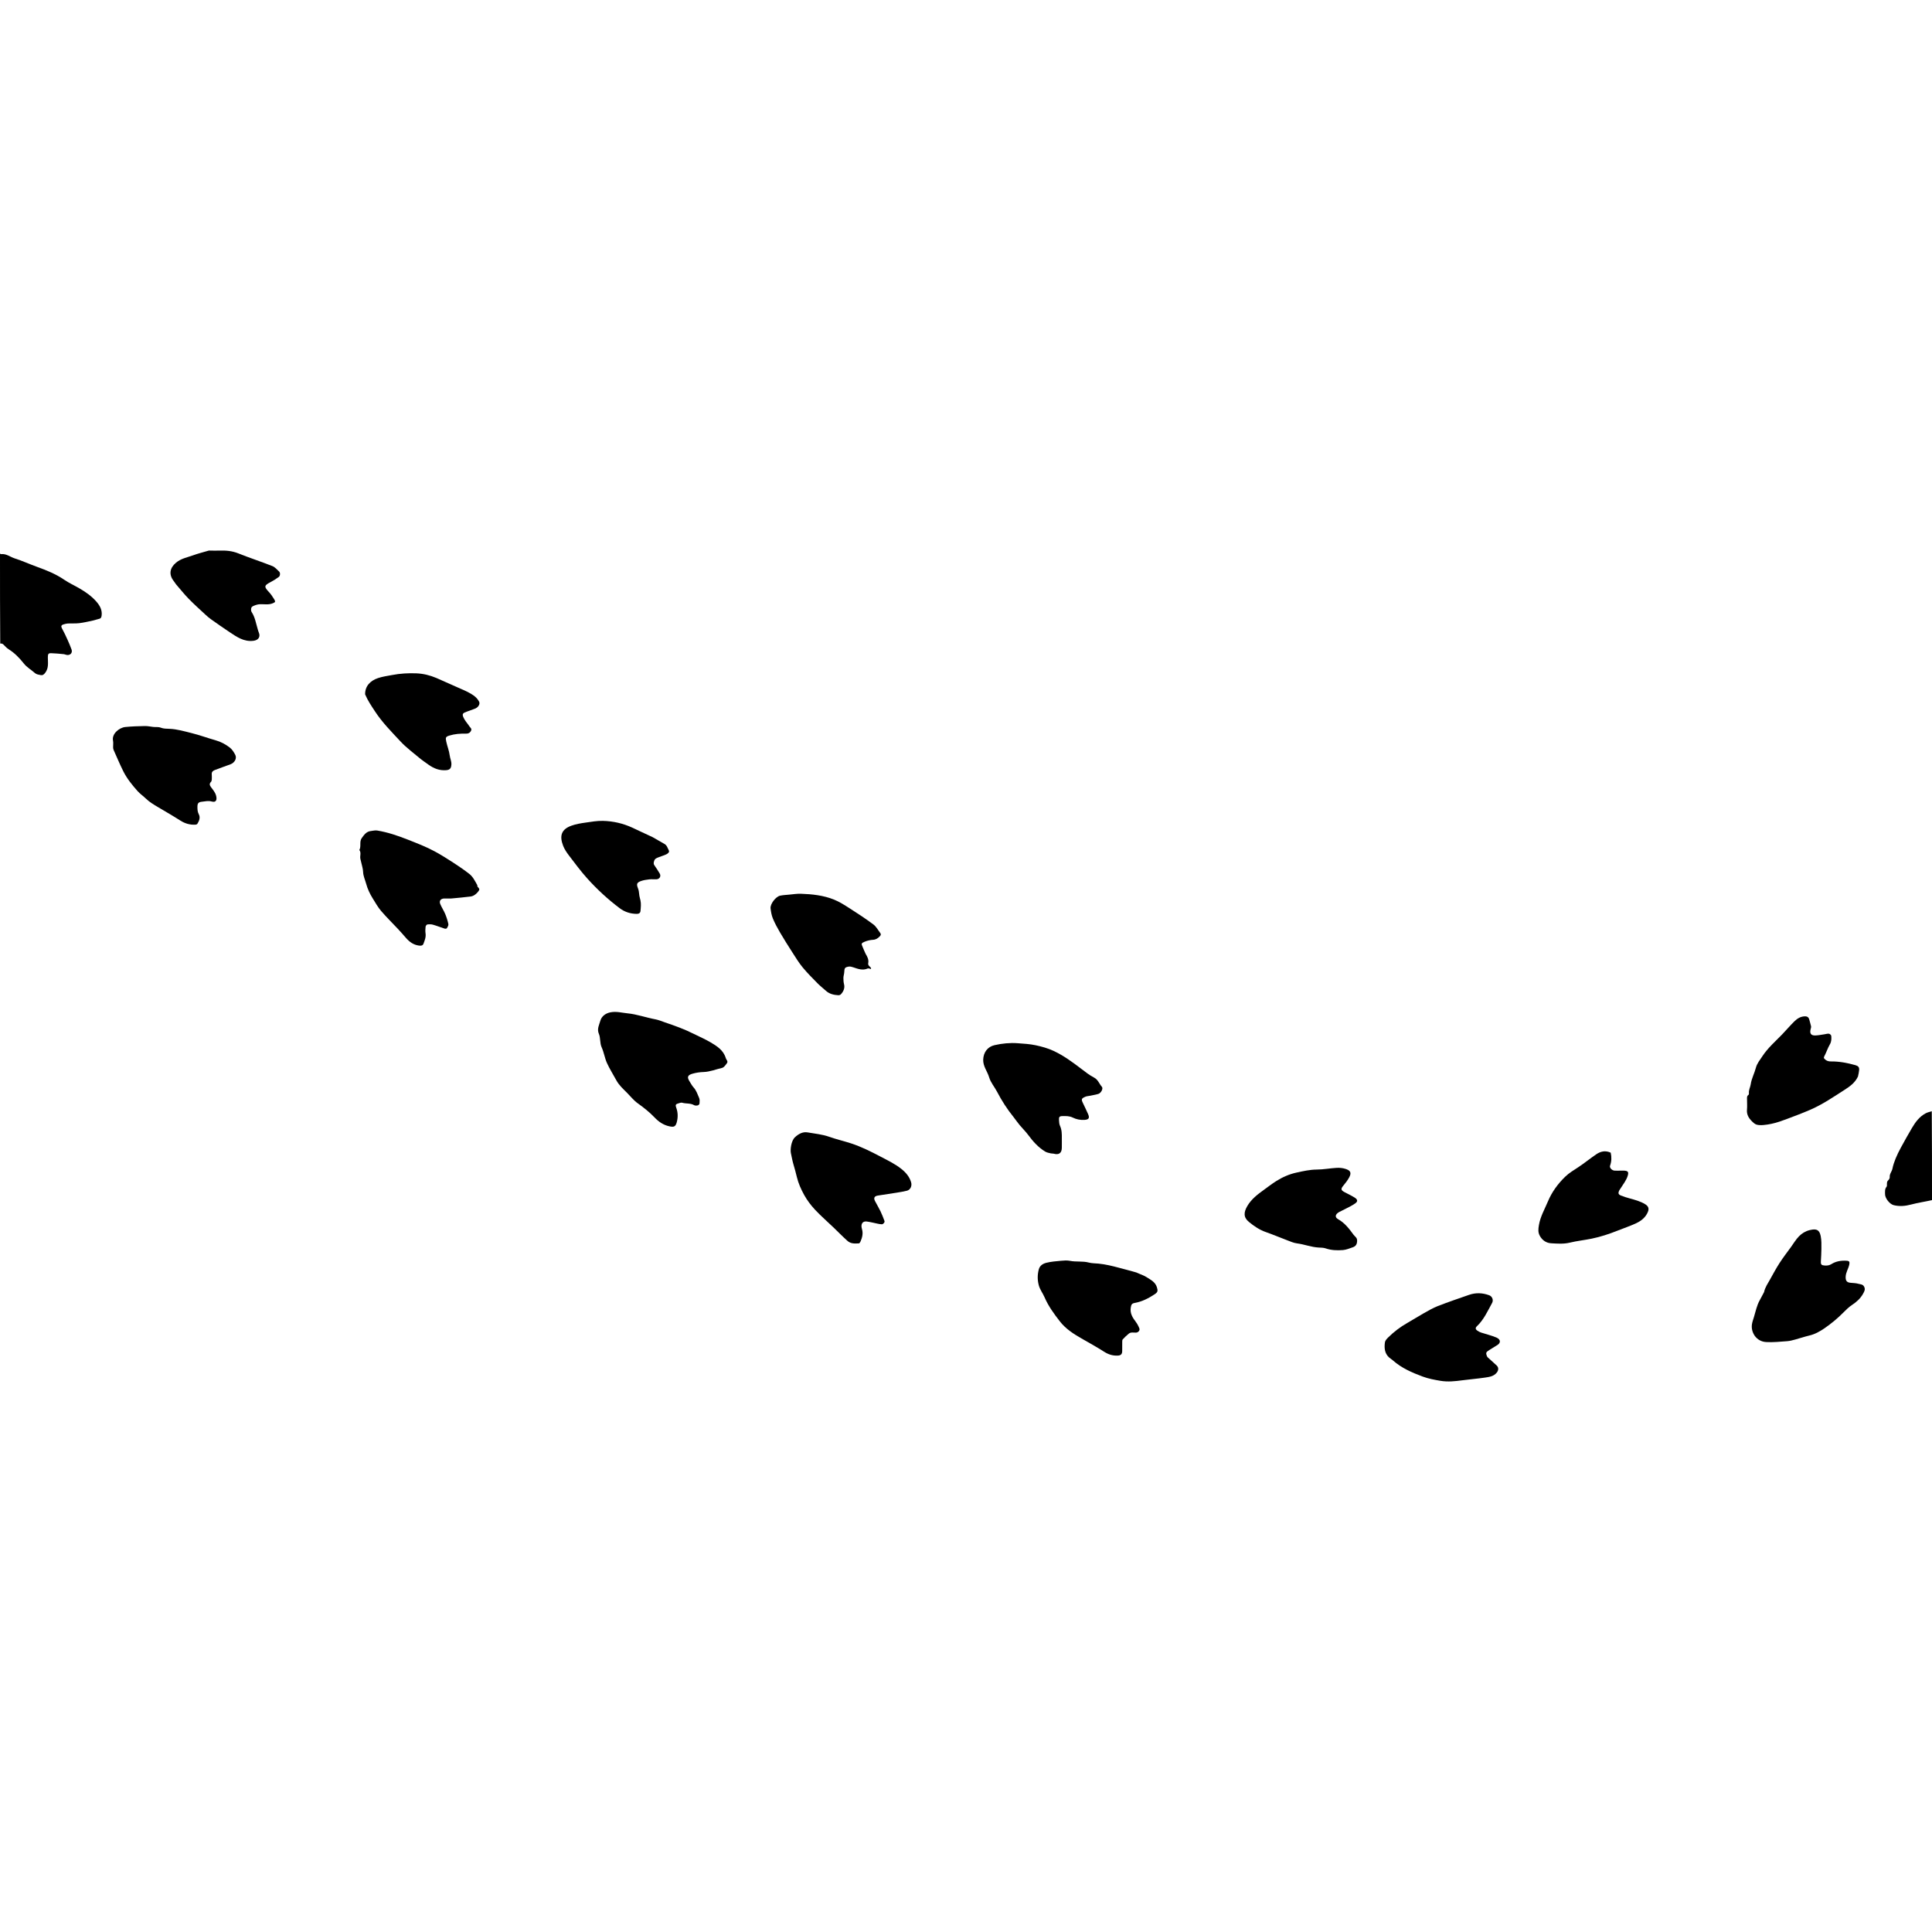
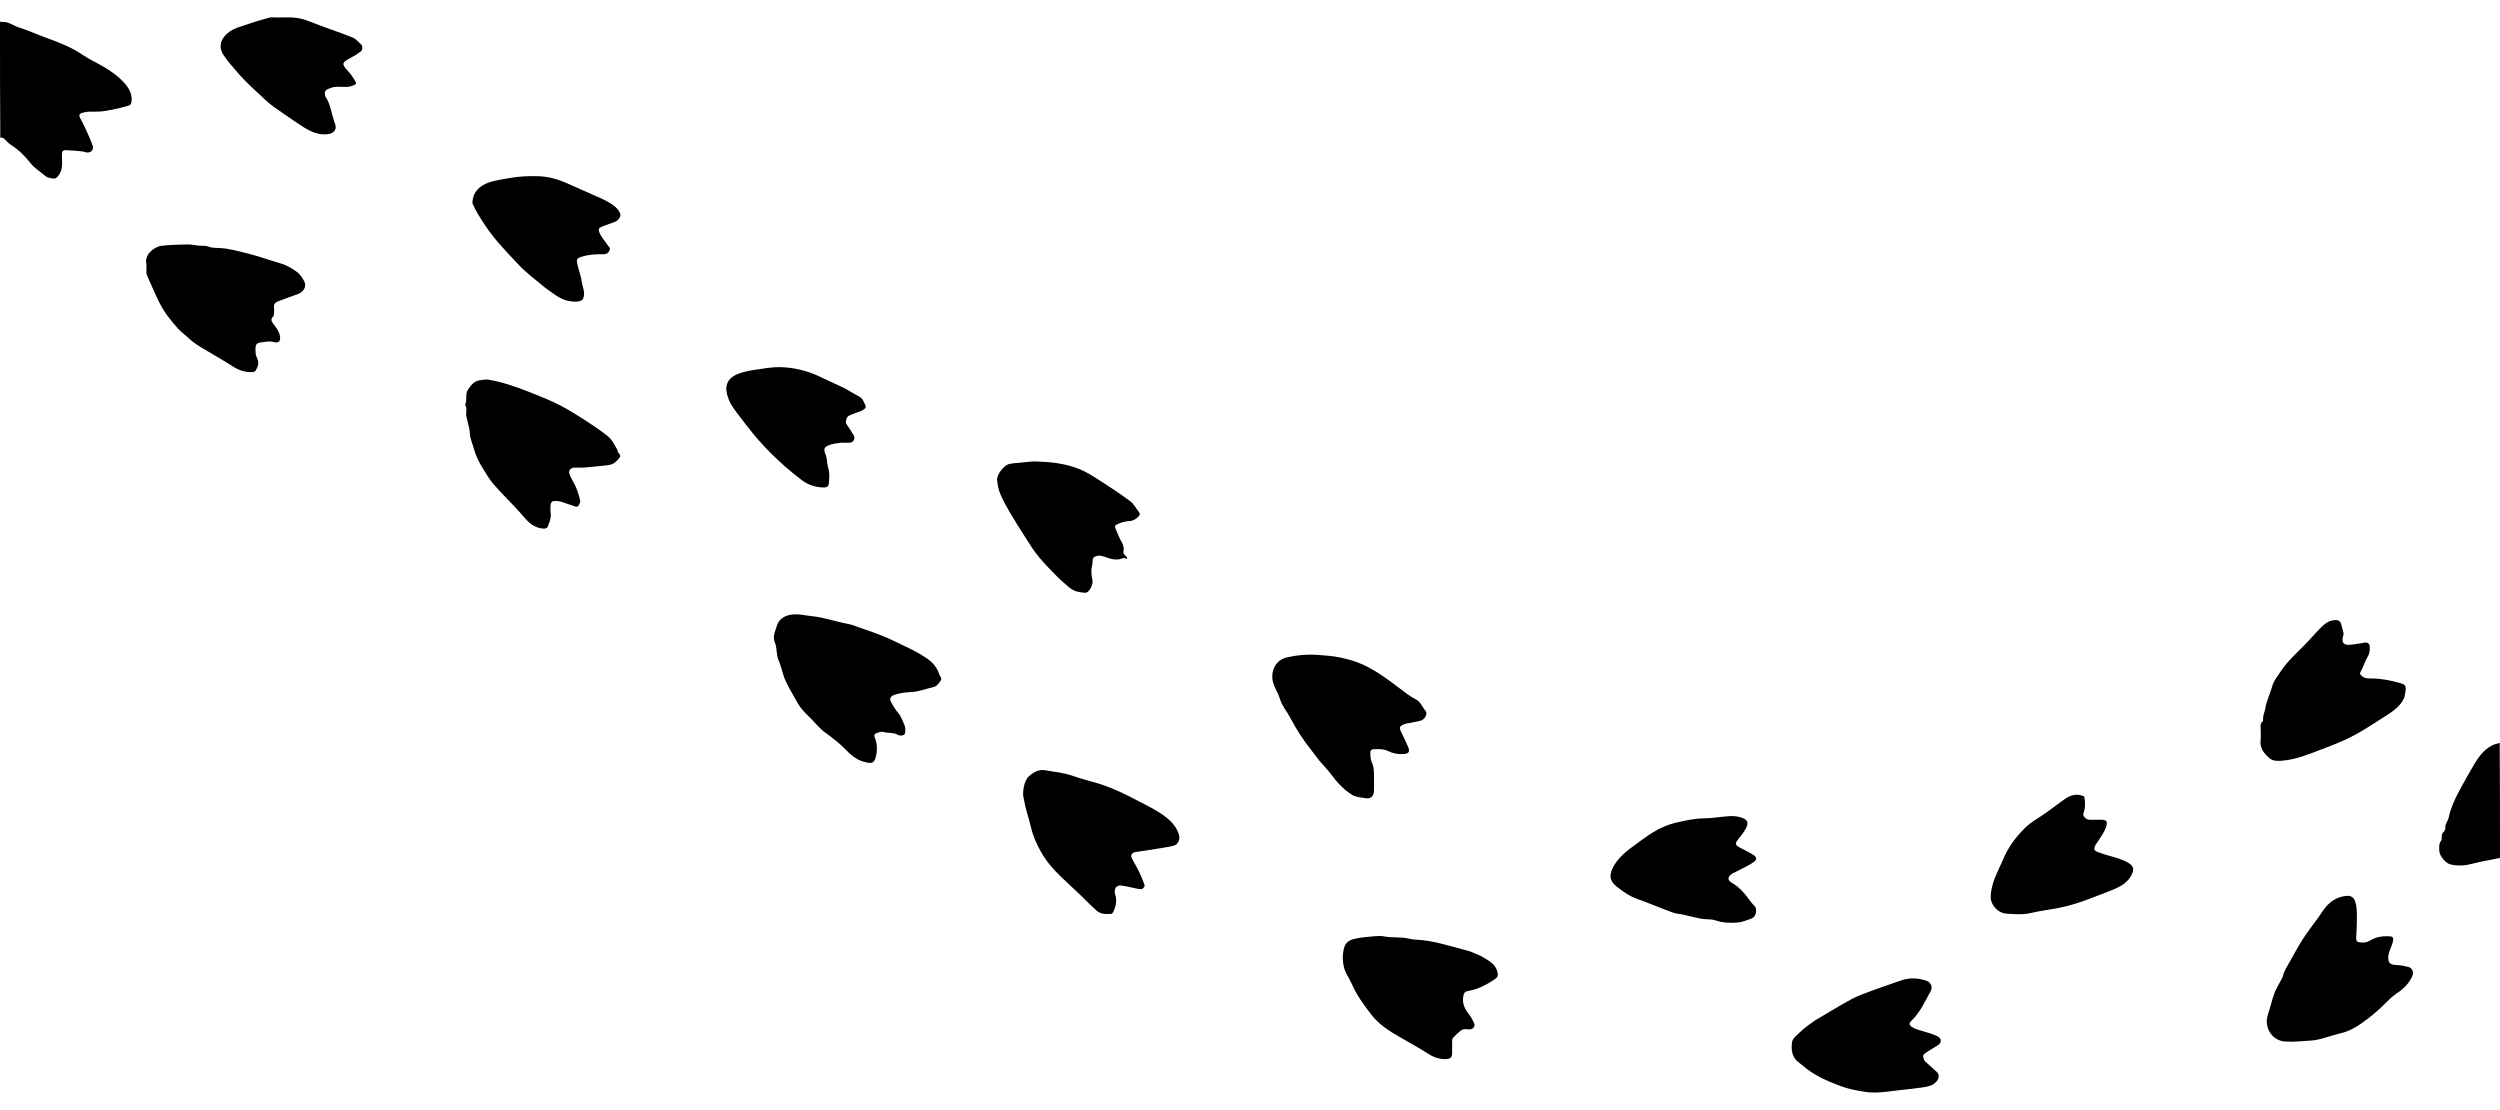
- <svg xmlns="http://www.w3.org/2000/svg" version="1.1" id="Contours" x="0px" y="0px" width="4032px" height="4032px" viewBox="0 -0 4032 1734.05" enable-background="new 0 0 4032 4032" xml:space="preserve" stroke="black" fill="none" stroke-linecap="round" stroke-linejoin="round">
+ <svg xmlns="http://www.w3.org/2000/svg" version="1.1" id="Contours" x="0px" y="0px" width="4032px" height="1790px" viewBox="0 -0 4032 1734.05" enable-background="new 0 0 4032 4032" xml:space="preserve" stroke="black" fill="none" stroke-linecap="round" stroke-linejoin="round">
  <path class="selected" fill="#000000" opacity="1" stroke="none" d=" M0 6.618 C0.804 6.589 1.666 7.545 2.404 7.458 C13.17 6.193 21.34 13.391 30.751 16.384 C46.563 21.413 61.739 28.404 77.371 34.047 C97.21 41.208 116.596 49.008 134.195 61.039 C144.13 67.831 155.277 72.827 165.722 78.9 C178.779 86.491 191.214 95.153 201.137 106.56 C207.981 114.427 213.413 123.434 212.165 134.983 C211.719 139.11 210.944 141.665 206.591 142.602 C202.36 143.512 198.29 145.17 194.058 146.069 C184.537 148.092 175.024 150.377 165.385 151.547 C157.545 152.499 149.519 151.815 141.593 152.203 C138.512 152.353 135.425 153.271 132.435 154.159 C127.515 155.621 126.959 158.252 129.525 162.831 C133.736 170.349 137.333 178.228 140.899 186.086 C143.951 192.808 146.858 199.62 149.343 206.567 C151.568 212.792 147.566 218.143 140.904 218.017 C138.17 217.965 135.49 216.446 132.73 216.181 C124.028 215.344 115.309 214.497 106.578 214.219 C100.755 214.034 99.894 216.294 99.875 222.628 C99.842 233.74 102.128 245.174 94.229 255.299 C91.533 258.755 89.077 260.695 85.272 259.988 C81.063 259.206 76.085 258.486 73.125 255.849 C65.353 248.926 56.228 244.036 49.391 235.351 C40.663 224.262 30.498 213.736 18.083 206.013 C14.262 203.636 11.037 200.18 7.893 196.88 C5.884 194.771 3.899 193.554 0.5 194.118 C0 131.785 0 69.452 0 6.618 z" />
  <path class="selected" fill="#000000" opacity="1" stroke="none" d=" M4032 1355.618 C4017.53 1358.921 4002.86 1360.971 3988.652 1364.755 C3976.329 1368.037 3964.347 1369.177 3951.998 1366.114 C3943.791 1364.079 3934.047 1351.845 3934.026 1343.402 C3934.012 1337.997 3933.187 1332.478 3937.187 1327.71 C3938.218 1326.482 3937.931 1324.014 3937.963 1322.111 C3938.012 1319.137 3938.016 1316.494 3940.698 1314.161 C3942.402 1312.68 3944.009 1309.752 3943.803 1307.655 C3943.132 1300.806 3948.262 1296.087 3949.458 1289.899 C3950.852 1282.683 3953.33 1275.586 3956.113 1268.754 C3959.241 1261.074 3962.95 1253.591 3966.915 1246.299 C3974.454 1232.433 3982.16 1218.65 3990.162 1205.047 C3997.398 1192.745 4005.819 1181.31 4018.828 1174.428 C4022.592 1172.437 4026.927 1171.525 4031.5 1170.118 C4032 1231.785 4032 1293.452 4032 1355.618 z" />
  <path class="selected" fill="#000000" opacity="1" stroke="none" d=" M1387.5 984.618 C1408.268 991.606 1428.253 998.804 1447.303 1008.403 C1459.147 1014.371 1471.443 1019.557 1482.829 1026.289 C1496.316 1034.263 1509.733 1042.592 1514.742 1059.389 C1515.761 1062.808 1519.864 1065.882 1517.225 1069.621 C1514.43 1073.583 1510.86 1078.797 1506.78 1079.722 C1493.966 1082.626 1481.679 1087.886 1468.221 1088.281 C1460.666 1088.502 1452.958 1089.64 1445.677 1091.656 C1434.547 1094.739 1433.319 1099.027 1439.554 1108.663 C1442.108 1112.609 1444.284 1116.919 1447.414 1120.349 C1453.287 1126.786 1455.784 1134.905 1459.115 1142.534 C1460.583 1145.895 1460.128 1150.278 1459.815 1154.138 C1459.7 1155.553 1457.646 1157.628 1456.174 1157.931 C1453.727 1158.435 1450.542 1158.593 1448.535 1157.417 C1440.763 1152.864 1431.802 1154.828 1423.655 1152.347 C1421.046 1151.553 1417.58 1153.321 1414.569 1154.148 C1409.619 1155.507 1409.515 1157.891 1411.296 1162.757 C1414.849 1172.466 1415.188 1182.543 1412.424 1192.942 C1409.695 1203.215 1405.641 1203.472 1396.624 1201.518 C1384.659 1198.924 1374.659 1192.165 1366.246 1183.313 C1355.506 1172.012 1343.417 1162.481 1330.732 1153.408 C1322.493 1147.516 1316.006 1139.166 1308.772 1131.879 C1300.549 1123.596 1291.759 1115.836 1286.12 1105.297 C1279.693 1093.284 1272.186 1081.781 1266.627 1069.393 C1261.979 1059.035 1260.414 1047.288 1255.718 1036.96 C1251.466 1027.611 1253.608 1017.31 1249.774 1008.439 C1245.433 998.394 1250.626 989.461 1252.944 981.138 C1255.314 972.627 1262.887 965.872 1273.951 963.701 C1286.413 961.254 1297.677 964.651 1309.549 965.795 C1329.438 967.711 1348.049 974.687 1367.476 978.243 C1374.12 979.459 1380.5 982.118 1387.5 984.618 z" />
  <path class="selected" fill="#000000" opacity="1" stroke="none" d=" M942 726.118 C936.335 726.118 931.667 726.014 927.005 726.143 C919.783 726.342 916.056 731.127 918.783 737.713 C921.728 744.824 926.163 751.317 929.124 758.423 C931.965 765.242 934.224 772.402 935.746 779.621 C936.286 782.185 934.221 785.55 932.686 788.162 C932.144 789.084 929.438 789.482 928.062 789.044 C919.836 786.426 911.8 783.176 903.508 780.814 C899.831 779.766 895.64 779.836 891.813 780.356 C890.354 780.554 888.372 783.335 888.173 785.112 C887.657 789.72 887.449 794.505 888.123 799.071 C889.265 806.797 886.34 813.571 883.849 820.37 C882.45 824.188 879.469 825.097 874.553 824.45 C862.865 822.911 854.586 816.825 847.27 808.42 C841.701 802.023 836.088 795.658 830.298 789.462 C818.636 776.981 806.362 765.033 795.278 752.064 C788.606 744.259 783.535 735.049 778.044 726.282 C771.954 716.558 767.067 706.198 764.068 695.101 C761.875 686.988 758.084 679.39 757.782 670.62 C757.559 664.136 755.362 657.715 753.987 651.279 C753.401 648.538 752.548 645.852 752.024 643.102 C750.882 637.106 754.276 630.599 750 624.941 C754.27 617.169 749.487 607.674 755 599.999 C759.89 593.19 764.576 586.41 773.794 585.346 C778.279 584.829 782.948 583.564 787.261 584.279 C809.07 587.895 829.805 594.905 850.422 603.038 C869.955 610.744 889.537 618.196 907.955 628.24 C921.07 635.392 933.749 643.397 946.285 651.541 C957.649 658.923 968.894 666.577 979.55 674.929 C987.104 680.849 991.287 689.757 995.949 698.037 C996.532 699.073 995.989 700.908 996.71 701.67 C998.793 703.869 1001.477 706.23 999.681 709.185 C997.64 712.544 994.721 715.603 991.573 717.985 C988.952 719.969 985.548 721.569 982.317 721.981 C969.248 723.646 956.111 724.785 942 726.118 z" />
  <path class="selected" fill="#000000" opacity="1" stroke="none" d=" M1768 1440.118 C1758.044 1431.163 1749.209 1422.082 1740.104 1413.281 C1727.059 1400.673 1713.221 1388.826 1700.864 1375.587 C1692.261 1366.37 1684.455 1355.985 1678.34 1344.984 C1671.801 1333.219 1666.1 1320.489 1663.017 1307.473 C1660.859 1298.367 1658.329 1289.298 1655.709 1280.373 C1653.493 1272.825 1652.269 1265.155 1650.563 1257.561 C1649.001 1250.608 1651.026 1232.011 1658.895 1224.573 C1666.05 1217.81 1675.017 1212.464 1685.435 1214.295 C1700.538 1216.949 1715.878 1218.265 1730.58 1223.465 C1745.447 1228.723 1760.911 1232.269 1775.925 1237.146 C1797.404 1244.122 1817.551 1254.264 1837.475 1264.731 C1852.332 1272.535 1867.648 1279.808 1880.836 1290.28 C1890.121 1297.652 1898.084 1306.604 1901.495 1318.592 C1903.663 1326.212 1899.877 1334.265 1892.619 1336.036 C1885.598 1337.749 1878.437 1338.937 1871.293 1340.085 C1858.141 1342.201 1844.94 1344.006 1831.795 1346.164 C1824.807 1347.311 1822.863 1351.129 1826.047 1357.405 C1829.688 1364.582 1833.962 1371.445 1837.451 1378.689 C1840.653 1385.336 1843.367 1392.241 1845.904 1399.175 C1846.879 1401.841 1843.164 1406.146 1840.224 1406.048 C1837.387 1405.953 1834.547 1405.393 1831.747 1404.84 C1824.057 1403.322 1816.449 1401.198 1808.694 1400.251 C1799.838 1399.168 1795.827 1405.882 1798.882 1415.972 C1801.63 1425.047 1799.523 1433.533 1795.934 1441.818 C1795.231 1443.441 1793.715 1445.887 1792.509 1445.926 C1784.196 1446.196 1775.515 1447.306 1768 1440.118 z" />
  <path class="selected" fill="#000000" opacity="1" stroke="none" d=" M2115.5 1182.618 C2101.762 1165.705 2090.461 1147.897 2080.752 1129.33 C2075.439 1119.169 2067.554 1110.344 2064.265 1099.246 C2060.577 1086.803 2051.393 1076.346 2051.889 1062.35 C2052.424 1047.244 2060.983 1035.491 2075.696 1032.187 C2091.566 1028.623 2107.712 1026.985 2123.969 1028.199 C2136.435 1029.129 2149.056 1029.796 2161.223 1032.391 C2173.841 1035.083 2186.394 1038.483 2198.326 1043.997 C2219.6 1053.828 2238.183 1067.597 2256.664 1081.674 C2265.175 1088.157 2273.68 1094.979 2283.13 1099.801 C2291.713 1104.182 2293.932 1112.885 2299.575 1119.14 C2302.824 1122.742 2297.873 1132.238 2292.146 1133.987 C2285.883 1135.899 2279.305 1136.787 2272.864 1138.118 C2270.409 1138.625 2267.793 1138.743 2265.523 1139.69 C2256.687 1143.379 2256.158 1145.063 2260.129 1153.276 C2263.749 1160.762 2267.331 1168.27 2270.704 1175.869 C2274.535 1184.503 2272.223 1187.646 2263.056 1188.229 C2254.518 1188.773 2246.057 1186.924 2239.044 1183.454 C2231.665 1179.804 2224.67 1180.201 2217.411 1180.255 C2211.026 1180.303 2209.67 1182.124 2210.076 1188.448 C2210.338 1192.527 2210.506 1196.941 2212.165 1200.535 C2216.106 1209.07 2216.074 1217.937 2216.009 1226.928 C2215.961 1233.588 2216.142 1240.252 2215.967 1246.908 C2215.692 1257.413 2209.722 1261.643 2199.666 1258.852 C2197.53 1258.26 2195.141 1258.606 2192.984 1258.061 C2189.094 1257.08 2184.873 1256.451 2181.524 1254.449 C2166.936 1245.731 2155.924 1233.284 2145.892 1219.727 C2140.5 1212.44 2133.859 1206.088 2128.057 1199.087 C2123.806 1193.956 2120.003 1188.455 2115.5 1182.618 z" />
  <path class="selected" fill="#000000" opacity="1" stroke="none" d=" M442 478.118 C441.529 480.256 441.343 481.679 440.539 482.482 C436.849 486.163 437.005 489.286 440.205 493.588 C444.44 499.28 449.293 504.605 451.113 512.033 C453.321 521.049 450.413 526.188 441.846 523.729 C434.529 521.628 428.157 523.53 421.411 524.185 C414.198 524.885 412.038 527.469 412.025 534.633 C412.015 540.049 412.124 545.14 414.913 550.447 C418.387 557.056 415.847 564.117 411.914 570.241 C411.272 571.241 409.523 571.963 408.235 572.048 C396.473 572.819 385.932 569.675 375.914 563.231 C361.268 553.812 346.113 545.181 331.139 536.275 C321.616 530.611 312.031 525.116 304.014 517.241 C298.685 512.006 292.285 507.79 287.34 502.247 C275.736 489.239 264.686 475.655 256.945 459.915 C249.883 445.554 243.622 430.796 237.121 416.163 C236.376 414.485 236.108 412.492 236.049 410.632 C235.901 405.972 236.797 401.137 235.852 396.673 C232.937 382.908 248.342 369.64 261.427 368.285 C275.065 366.872 288.835 366.515 302.559 366.248 C308.264 366.136 313.995 367.466 319.717 368.114 C325.112 368.726 330.416 367.606 336.005 369.796 C341.479 371.942 347.971 371.794 354.042 372.052 C369.627 372.713 384.503 377.184 399.436 380.839 C416.525 385.022 433.102 391.255 450.066 396.009 C461.066 399.091 470.869 404.455 479.669 411.225 C484.502 414.943 488.098 420.815 490.991 426.373 C494.8 433.693 489.732 442.848 480.92 446.105 C469.939 450.162 458.86 453.962 447.952 458.205 C444.231 459.652 441.37 462.252 441.928 467.13 C442.304 470.419 442 473.786 442 478.118 z" />
  <path class="selected" fill="#000000" opacity="1" stroke="none" d=" M3681.5 1547.618 C3683.726 1537.395 3689.409 1529.477 3694.047 1521.12 C3700.527 1509.446 3706.882 1497.662 3714.126 1486.466 C3721.507 1475.059 3729.881 1464.295 3737.855 1453.274 C3743.242 1445.83 3747.97 1437.729 3754.316 1431.211 C3760.355 1425.008 3768.053 1420.297 3776.782 1418.186 C3780.315 1417.331 3784.059 1416.689 3787.655 1416.888 C3795.866 1417.343 3798.446 1424.405 3799.688 1430.387 C3801.517 1439.196 3801.21 1448.659 3801.189 1457.488 C3801.168 1465.982 3800.496 1474.929 3800.08 1483.661 C3799.764 1490.278 3801.428 1491.66 3808.294 1492.118 C3813.169 1492.443 3817.727 1491.889 3822.074 1489.145 C3831.859 1482.966 3842.795 1481.408 3854.143 1482.136 C3859.391 1482.473 3860.472 1484.575 3859.438 1489.77 C3857.673 1498.637 3852.106 1506.222 3851.798 1515.694 C3851.543 1523.514 3853.901 1527.38 3861.849 1528.141 C3867.583 1528.69 3873.501 1528.756 3878.95 1530.356 C3882.771 1531.477 3887.443 1531.108 3890.188 1535.959 C3893.499 1541.811 3890.778 1546.185 3888.319 1550.701 C3882.759 1560.913 3874.38 1568.307 3864.695 1574.694 C3858.507 1578.774 3853.041 1584.119 3847.804 1589.44 C3835.484 1601.957 3822.01 1613.179 3807.642 1623.076 C3798.072 1629.669 3787.702 1635.464 3775.968 1638.222 C3766.028 1640.559 3756.336 1643.936 3746.464 1646.586 C3741.026 1648.046 3735.486 1649.601 3729.913 1649.994 C3715.217 1651.029 3700.404 1652.7 3685.775 1651.821 C3664.794 1650.56 3653.743 1631.168 3656.23 1614.789 C3657.004 1609.69 3658.902 1604.488 3660.424 1599.544 C3664.037 1587.808 3666.296 1575.489 3672.478 1564.582 C3675.522 1559.21 3678.172 1553.613 3681.5 1547.618 z" />
  <path class="selected" fill="#000000" opacity="1" stroke="none" d=" M2371.5 1506.618 C2379.062 1510.181 2386.687 1512.38 2393.048 1516.521 C2401.328 1521.91 2410.834 1526.289 2414.316 1537.218 C2416.707 1544.722 2416.476 1547.652 2409.686 1552.113 C2396.889 1560.519 2383.499 1567.49 2368.17 1570.186 C2361.906 1571.288 2360.817 1573.891 2359.863 1579.864 C2357.941 1591.889 2363.57 1600.756 2370.328 1609.636 C2373.479 1613.777 2375.967 1618.607 2377.848 1623.475 C2379.406 1627.505 2375.368 1631.917 2370.949 1632.136 C2365.845 1632.39 2360.274 1630.651 2355.845 1634.199 C2351.279 1637.855 2347.051 1641.99 2343.064 1646.277 C2341.986 1647.436 2342.077 1649.902 2342.043 1651.775 C2341.929 1658.105 2342.09 1664.44 2341.975 1670.769 C2341.857 1677.26 2339.052 1679.87 2332.424 1680.128 C2322.302 1680.521 2313.35 1677.792 2304.646 1672.276 C2289.171 1662.467 2273.172 1653.467 2257.23 1644.414 C2240.36 1634.834 2224.084 1624.287 2212.073 1608.901 C2199.768 1593.139 2187.912 1576.94 2179.903 1558.304 C2176.258 1549.822 2170.314 1542.491 2167.88 1533.273 C2164.911 1522.028 2164.972 1511.011 2168.009 1499.909 C2170.196 1491.915 2176.901 1488.111 2183.721 1486.406 C2193.551 1483.948 2203.845 1483.16 2213.994 1482.226 C2220.272 1481.647 2226.85 1481.106 2232.937 1482.327 C2245.985 1484.943 2259.364 1482.49 2272.359 1485.937 C2278.805 1487.647 2285.755 1487.454 2292.477 1488.118 C2307.225 1489.574 2321.548 1493.095 2335.818 1496.917 C2347.527 1500.054 2359.271 1503.056 2371.5 1506.618 z" />
  <path class="selected" fill="#000000" opacity="1" stroke="none" d=" M3877.5 1097.618 C3871.393 1110.731 3860.659 1118.323 3849.631 1125.387 C3826.333 1140.311 3803.437 1156.028 3777.918 1167.062 C3762.098 1173.902 3745.94 1179.988 3729.797 1186.051 C3719.083 1190.076 3708.358 1193.981 3697.026 1196.364 C3687.221 1198.427 3673.175 1200.567 3665.523 1197.937 C3662.088 1196.757 3658.986 1193.962 3656.323 1191.308 C3649.554 1184.565 3644.842 1176.95 3645.877 1166.615 C3646.538 1160.015 3645.963 1153.296 3646.014 1146.63 C3646.044 1142.787 3644.993 1138.668 3649.104 1135.846 C3649.86 1135.327 3650.064 1133.473 3649.943 1132.295 C3649.266 1125.706 3652.803 1119.977 3653.674 1113.903 C3655.428 1101.675 3661.48 1090.995 3664.502 1079.229 C3666.733 1070.545 3673.092 1062.781 3678.225 1055.012 C3689.524 1037.909 3704.965 1024.489 3719.12 1009.922 C3728.046 1000.736 3736.243 990.82 3745.446 981.933 C3751.324 976.257 3758.469 972.031 3767.303 972.078 C3772.367 972.105 3774.898 974.677 3776.03 979.341 C3777.126 983.863 3778.655 988.287 3779.597 992.836 C3779.944 994.512 3779.344 996.475 3778.859 998.22 C3776.244 1007.632 3779.293 1012.333 3788.663 1011.997 C3794.993 1011.77 3801.285 1010.404 3807.59 1009.522 C3810.732 1009.083 3813.964 1007.926 3816.97 1008.363 C3818.826 1008.632 3821.633 1011.192 3821.765 1012.898 C3822.233 1018.908 3822.308 1024.746 3818.855 1030.613 C3814.198 1038.527 3811.494 1047.573 3807.119 1055.683 C3805.477 1058.726 3806.571 1059.646 3808.197 1061.342 C3811.776 1065.074 3816.078 1066.254 3821.225 1066.2 C3838.53 1066.021 3855.313 1069.225 3871.96 1073.913 C3877.83 1075.566 3880.479 1078.198 3879.948 1083.942 C3879.541 1088.357 3878.667 1092.728 3877.5 1097.618 z" />
  <path class="selected" fill="#000000" opacity="1" stroke="none" d=" M3109.5 1667.618 C3105.588 1670.663 3100.217 1671.912 3102.049 1678.021 C3102.661 1680.064 3103.389 1682.412 3104.845 1683.802 C3110.977 1689.65 3117.6 1694.987 3123.656 1700.909 C3127.955 1705.113 3127.468 1710.691 3123.856 1715.357 C3117.561 1723.489 3108.192 1724.625 3099.277 1725.963 C3083.512 1728.328 3067.588 1729.532 3051.762 1731.642 C3036.957 1733.616 3021.96 1735.313 3006.415 1732.759 C2993.593 1730.653 2980.886 1728.246 2968.978 1723.819 C2946.84 1715.589 2925.036 1706.186 2906.983 1690.153 C2904.373 1687.836 2901.229 1686.108 2898.687 1683.728 C2889.457 1675.089 2888.739 1663.785 2890.282 1652.417 C2890.774 1648.793 2894.112 1645.139 2896.962 1642.322 C2909.026 1630.404 2922.425 1620.202 2937.228 1611.815 C2948.857 1605.227 2960.12 1597.989 2971.776 1591.451 C2981.195 1586.167 2990.617 1580.618 3000.636 1576.732 C3022.172 1568.38 3044.039 1560.862 3065.879 1553.318 C3079.872 1548.485 3093.984 1549.052 3107.854 1554.148 C3114.233 1556.492 3117.271 1564.138 3113.943 1570.207 C3104.588 1587.269 3096.626 1605.284 3082.105 1618.961 C3078.42 1622.433 3079.499 1625.406 3082.87 1627.854 C3085.335 1629.645 3088.196 1631.091 3091.093 1632.052 C3101.647 1635.553 3112.617 1638.017 3122.805 1642.342 C3132.376 1646.404 3131.998 1653.557 3125.169 1657.912 C3120.183 1661.091 3115.061 1664.057 3109.5 1667.618 z" />
  <path class="selected" fill="#000000" opacity="1" stroke="none" d=" M762 300.118 C761.72 283.054 772.601 271.592 789.07 266.106 C798.662 262.911 808.606 261.629 818.479 259.737 C835.246 256.523 851.976 255.587 868.831 256.246 C883.306 256.813 897.377 260.294 910.712 265.945 C927.426 273.028 943.794 280.924 960.496 288.037 C971.085 292.547 981.608 297.159 990.689 304.25 C994.382 307.134 997.614 311.117 999.827 315.257 C1002.604 320.451 997.758 327.724 990.88 330.132 C985.359 332.065 979.853 334.046 974.389 336.135 C965.933 339.368 962.48 340.296 969.293 352.26 C972.249 357.451 976.5 361.889 979.691 366.966 C981.447 369.76 985.527 371.714 982.738 376.65 C980.132 381.263 976.576 382.212 972.058 382.112 C960.436 381.856 948.928 382.682 937.765 386.148 C929.781 388.627 929.593 390.534 931.331 398.681 C933.417 408.464 937.295 417.695 938.572 427.849 C939.319 433.793 942.307 439.726 942.044 446.243 C941.624 456.629 937.118 458.602 926.632 458.512 C912.226 458.389 901.208 452.235 890.47 444.134 C886.436 441.091 882.048 438.486 878.201 435.233 C863.861 423.109 848.441 411.95 835.732 398.285 C817.083 378.233 797.612 358.675 782.526 335.559 C775.223 324.369 767.6 313.337 762 300.118 z" />
  <path class="selected" fill="#000000" opacity="1" stroke="none" d=" M1806.5 841.618 C1810.431 847.961 1813.325 853.991 1811.966 861.037 C1811.002 866.038 1815.291 867.741 1817.543 870.766 C1817.986 871.36 1817.661 872.526 1817.69 873.428 C1816.983 873.181 1816.294 872.829 1815.566 872.709 C1813.99 872.449 1812.106 871.661 1810.851 872.22 C1800.197 876.963 1790.423 873.026 1780.477 869.697 C1777.516 868.705 1774.1 867.761 1771.156 868.283 C1763.076 869.714 1762.27 871.404 1761.915 879.914 C1761.744 883.992 1760.103 888.038 1760.152 892.086 C1760.206 896.474 1760.343 900.796 1761.536 905.378 C1763.476 912.828 1760.316 920.395 1754.746 926.201 C1753.604 927.391 1751.311 928.106 1749.599 928.019 C1740.002 927.533 1730.937 925.373 1723.513 918.655 C1717.717 913.409 1711.501 908.588 1706.039 903.022 C1695.436 892.215 1684.646 881.499 1675.045 869.832 C1667.086 860.16 1660.505 849.316 1653.708 838.738 C1644.769 824.827 1635.947 810.826 1627.593 796.56 C1622.137 787.242 1616.985 777.64 1612.87 767.68 C1610.165 761.134 1608.968 753.791 1608.146 746.684 C1607.099 737.627 1619.096 722.038 1628.218 720.217 C1634.17 719.028 1640.302 718.69 1646.369 718.141 C1654.75 717.383 1663.171 715.995 1671.529 716.269 C1695.036 717.04 1718.488 719.594 1740.44 728.396 C1752.141 733.087 1763.001 740.157 1773.7 746.998 C1790.374 757.66 1806.966 768.535 1822.8 780.38 C1828.722 784.81 1832.463 792.179 1837.117 798.27 C1839.06 800.812 1838.22 802.958 1836.073 805.119 C1832.126 809.092 1828.115 812.022 1821.964 812.34 C1816.131 812.642 1810.105 814.079 1804.683 816.29 C1797.218 819.332 1797.246 820.43 1800.326 827.469 C1802.302 831.982 1804.114 836.566 1806.5 841.618 z" />
  <path class="selected" fill="#000000" opacity="1" stroke="none" d=" M2794.5 1380.618 C2786.326 1385.358 2785.356 1391.37 2792.56 1395.434 C2806.455 1403.273 2815.698 1415.353 2824.75 1427.822 C2827.512 1431.628 2832.186 1433.683 2832.239 1439.811 C2832.302 1447.046 2829.904 1451.816 2823.204 1454.061 C2816.461 1456.321 2809.655 1459.314 2802.71 1459.854 C2790.535 1460.802 2778.278 1460.422 2766.364 1456.293 C2761.988 1454.777 2756.736 1454.82 2752.244 1454.599 C2736.542 1453.828 2722.038 1447.808 2706.657 1445.891 C2699.743 1445.029 2693.043 1441.956 2686.408 1439.458 C2671.433 1433.82 2656.698 1427.515 2641.6 1422.239 C2628.34 1417.604 2616.997 1409.777 2606.457 1401.162 C2594.534 1391.417 2595.643 1380.655 2603.094 1367.956 C2611.584 1353.485 2624.501 1343.674 2637.725 1334.127 C2646.174 1328.027 2654.433 1321.616 2663.222 1316.048 C2676.342 1307.736 2690.487 1301.487 2705.735 1298.159 C2719.729 1295.105 2733.605 1291.93 2748.196 1291.849 C2761.971 1291.772 2775.711 1289.086 2789.509 1288.288 C2795.502 1287.942 2801.887 1288.541 2807.586 1290.33 C2816.327 1293.073 2821.772 1296.852 2815.852 1307.94 C2812.459 1314.292 2807.893 1320.112 2803.273 1325.69 C2798.027 1332.024 2798.294 1334.877 2805.702 1338.817 C2812.796 1342.591 2820.12 1345.991 2826.933 1350.218 C2833.458 1354.266 2834.131 1358.173 2828.512 1362.276 C2822.064 1366.984 2814.593 1370.313 2807.486 1374.088 C2803.407 1376.255 2799.167 1378.118 2794.5 1380.618 z" />
  <path class="selected" fill="#000000" opacity="1" stroke="none" d=" M3361.5 1256.618 C3363.554 1266.124 3363.329 1274.899 3360.141 1283.683 C3358.565 1288.023 3363.957 1293.684 3369.445 1294.065 C3373.426 1294.341 3377.441 1294.118 3381.441 1294.118 C3384.441 1294.118 3387.459 1293.907 3390.437 1294.16 C3397.658 1294.774 3399.071 1297.2 3397.204 1303.979 C3394.397 1314.166 3387.67 1322.094 3382.301 1330.81 C3381.153 1332.674 3379.687 1334.389 3378.822 1336.371 C3376.718 1341.196 3377.584 1343.933 3382.709 1346.016 C3388.703 1348.453 3394.946 1350.353 3401.196 1352.067 C3412.253 1355.098 3423.285 1358.014 3433.242 1364.064 C3439.901 1368.111 3441.983 1372.892 3439.185 1379.918 C3434.537 1391.585 3425.228 1398.923 3414.477 1403.933 C3401.939 1409.777 3388.72 1414.148 3375.851 1419.293 C3358.278 1426.32 3340.337 1432.228 3321.805 1436.029 C3306.667 1439.134 3291.187 1440.708 3276.194 1444.343 C3263.06 1447.526 3249.928 1446.423 3236.996 1445.667 C3227.6 1445.118 3219.126 1440.021 3213.786 1430.596 C3209.434 1422.915 3210.271 1416.132 3211.633 1407.9 C3214.594 1390.004 3223.557 1374.804 3230.354 1358.565 C3238.739 1338.533 3251.204 1321.559 3266.616 1306.627 C3274.825 1298.673 3284.759 1292.943 3294.262 1286.63 C3306.917 1278.223 3318.716 1268.537 3331.293 1260.004 C3340.301 1253.894 3350.315 1251.399 3361.5 1256.618 z" />
  <path class="selected" fill="#000000" opacity="1" stroke="none" d=" M367.5 70.618 C365.587 68.039 364.299 65.861 362.742 63.896 C351.726 49.996 354.311 36.328 367.265 25.396 C377.648 16.633 390.174 14.493 402.052 10.237 C412.81 6.382 423.906 3.458 434.905 0.303 C436.746 -0.226 438.85 0.128 440.832 0.124 C446.827 0.109 452.828 0.284 458.816 0.084 C472.044 -0.357 484.745 0.837 497.383 5.908 C520.809 15.309 544.875 23.11 568.36 32.375 C573.77 34.51 578.126 39.639 582.547 43.834 C585.229 46.378 584.922 52.792 581.748 55.148 C576.26 59.222 570.381 62.886 564.312 66.04 C551.249 72.827 550.826 75.474 560.785 86.08 C565.096 90.671 568.817 95.952 572.067 101.364 C575.474 107.037 574.66 107.824 568.856 110.183 C560.273 113.672 551.404 111.686 542.676 112.012 C537.758 112.196 533.629 113.557 529.093 115.513 C524.172 117.636 523.702 120.432 524.035 124.513 C524.135 125.728 524.379 127.092 525.029 128.076 C532.386 139.214 534.227 152.287 538.005 164.678 C538.635 166.744 539.161 168.866 540.029 170.833 C544.151 180.173 539.069 187.06 529.049 188.322 C509.194 190.821 494.428 180.434 479.404 170.442 C466.302 161.727 453.414 152.686 440.567 143.597 C436.372 140.629 432.441 137.23 428.671 133.726 C416.853 122.746 404.809 111.974 393.549 100.442 C384.507 91.181 376.478 80.93 367.5 70.618 z" />
  <path class="selected" fill="#000000" opacity="1" stroke="none" d=" M1362 598.118 C1370.723 602.785 1378.26 607.805 1386.23 612 C1391.987 615.03 1393.2 620.871 1395.753 625.669 C1397.785 629.486 1393.591 632.473 1390.585 633.958 C1385.372 636.535 1379.572 637.893 1374.205 640.198 C1370.641 641.727 1366.763 642.707 1365.255 647.576 C1364.118 651.244 1363.39 653.837 1365.949 657.249 C1369.874 662.482 1373.146 668.21 1376.633 673.767 C1380.142 679.359 1376.779 685.742 1370.009 686.071 C1365.027 686.313 1359.972 685.67 1355.042 686.234 C1349.143 686.91 1343.098 687.774 1337.556 689.774 C1328.856 692.915 1328.053 696.168 1331.332 704.591 C1332.788 708.331 1333.631 712.47 1333.875 716.481 C1334.167 721.301 1335.648 725.714 1336.644 730.278 C1338.175 737.294 1337.328 744.959 1336.669 752.274 C1336.288 756.507 1333.272 758.368 1328.427 758.258 C1315.397 757.964 1303.734 754.272 1293.306 746.446 C1268.866 728.107 1246.485 707.417 1226.058 684.821 C1212.137 669.423 1199.765 652.595 1187.144 636.066 C1182.455 629.925 1177.998 623.219 1175.228 616.075 C1167.236 595.46 1171.426 581.783 1192.473 574.22 C1201.921 570.826 1211.819 569.199 1221.867 567.778 C1233.97 566.067 1245.952 563.847 1258.214 564.141 C1279.524 564.652 1299.945 569.33 1319.315 578.171 C1333.326 584.566 1347.113 591.452 1362 598.118 z" />
</svg>
